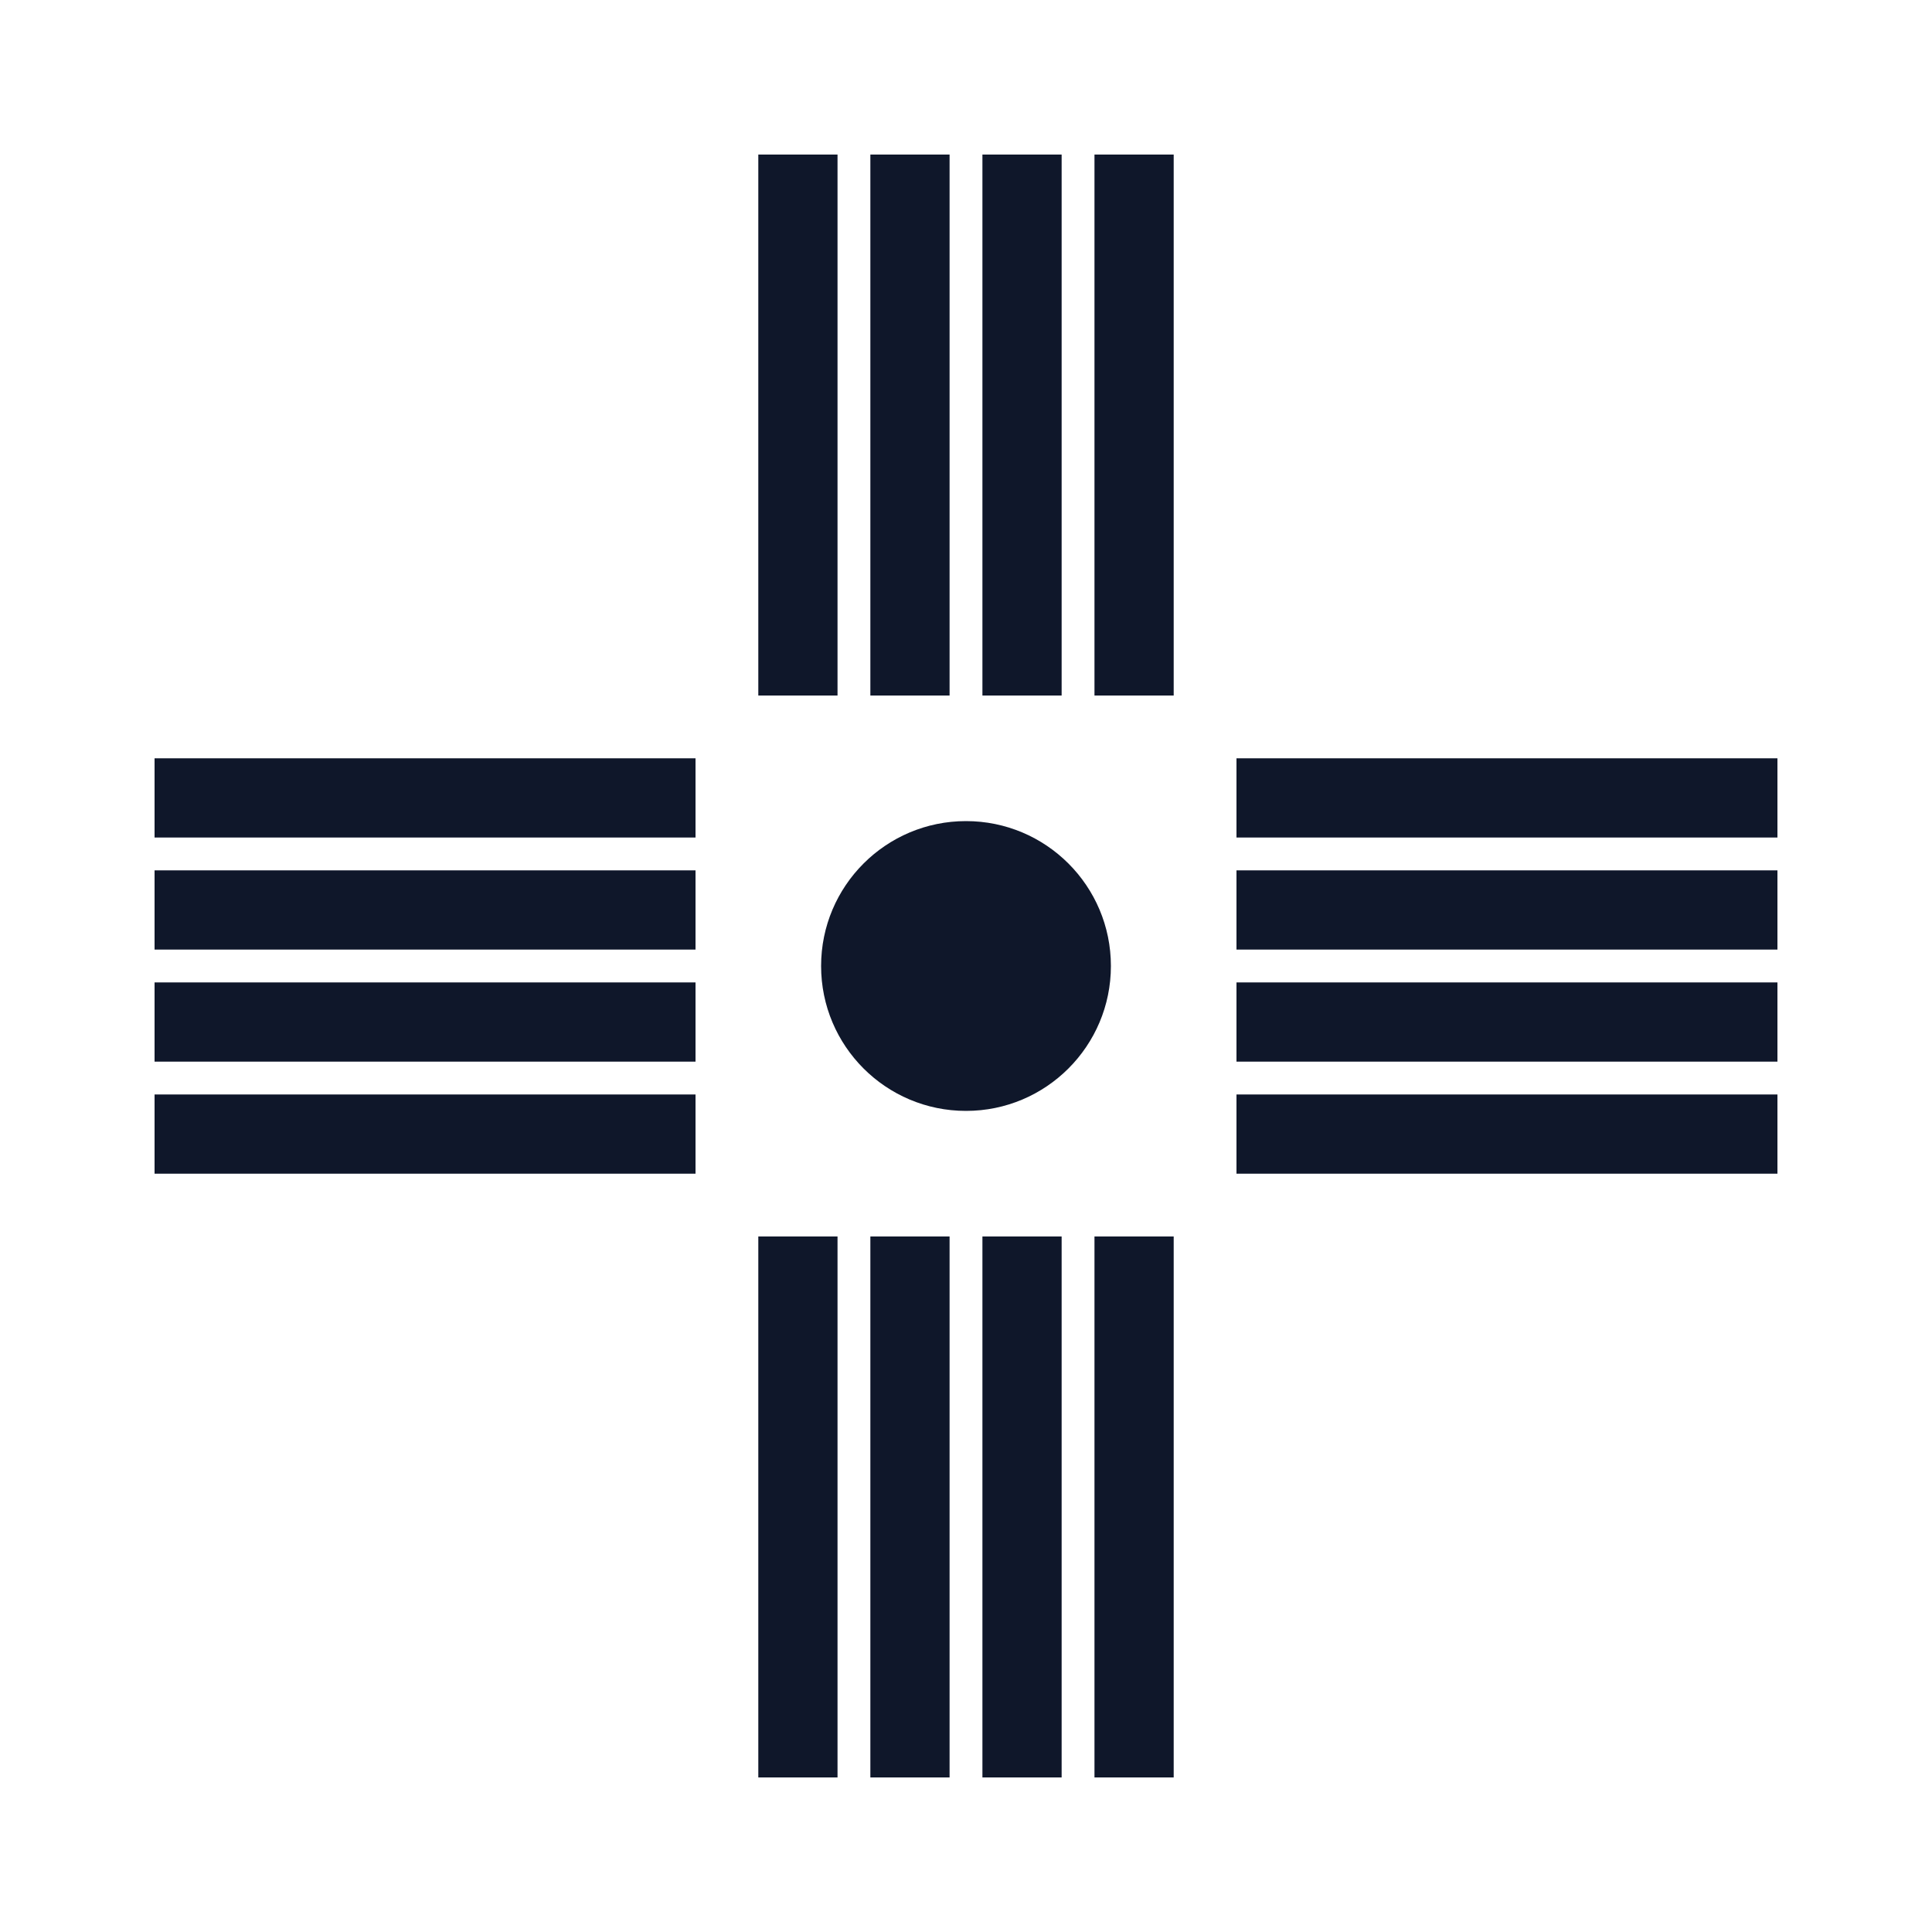
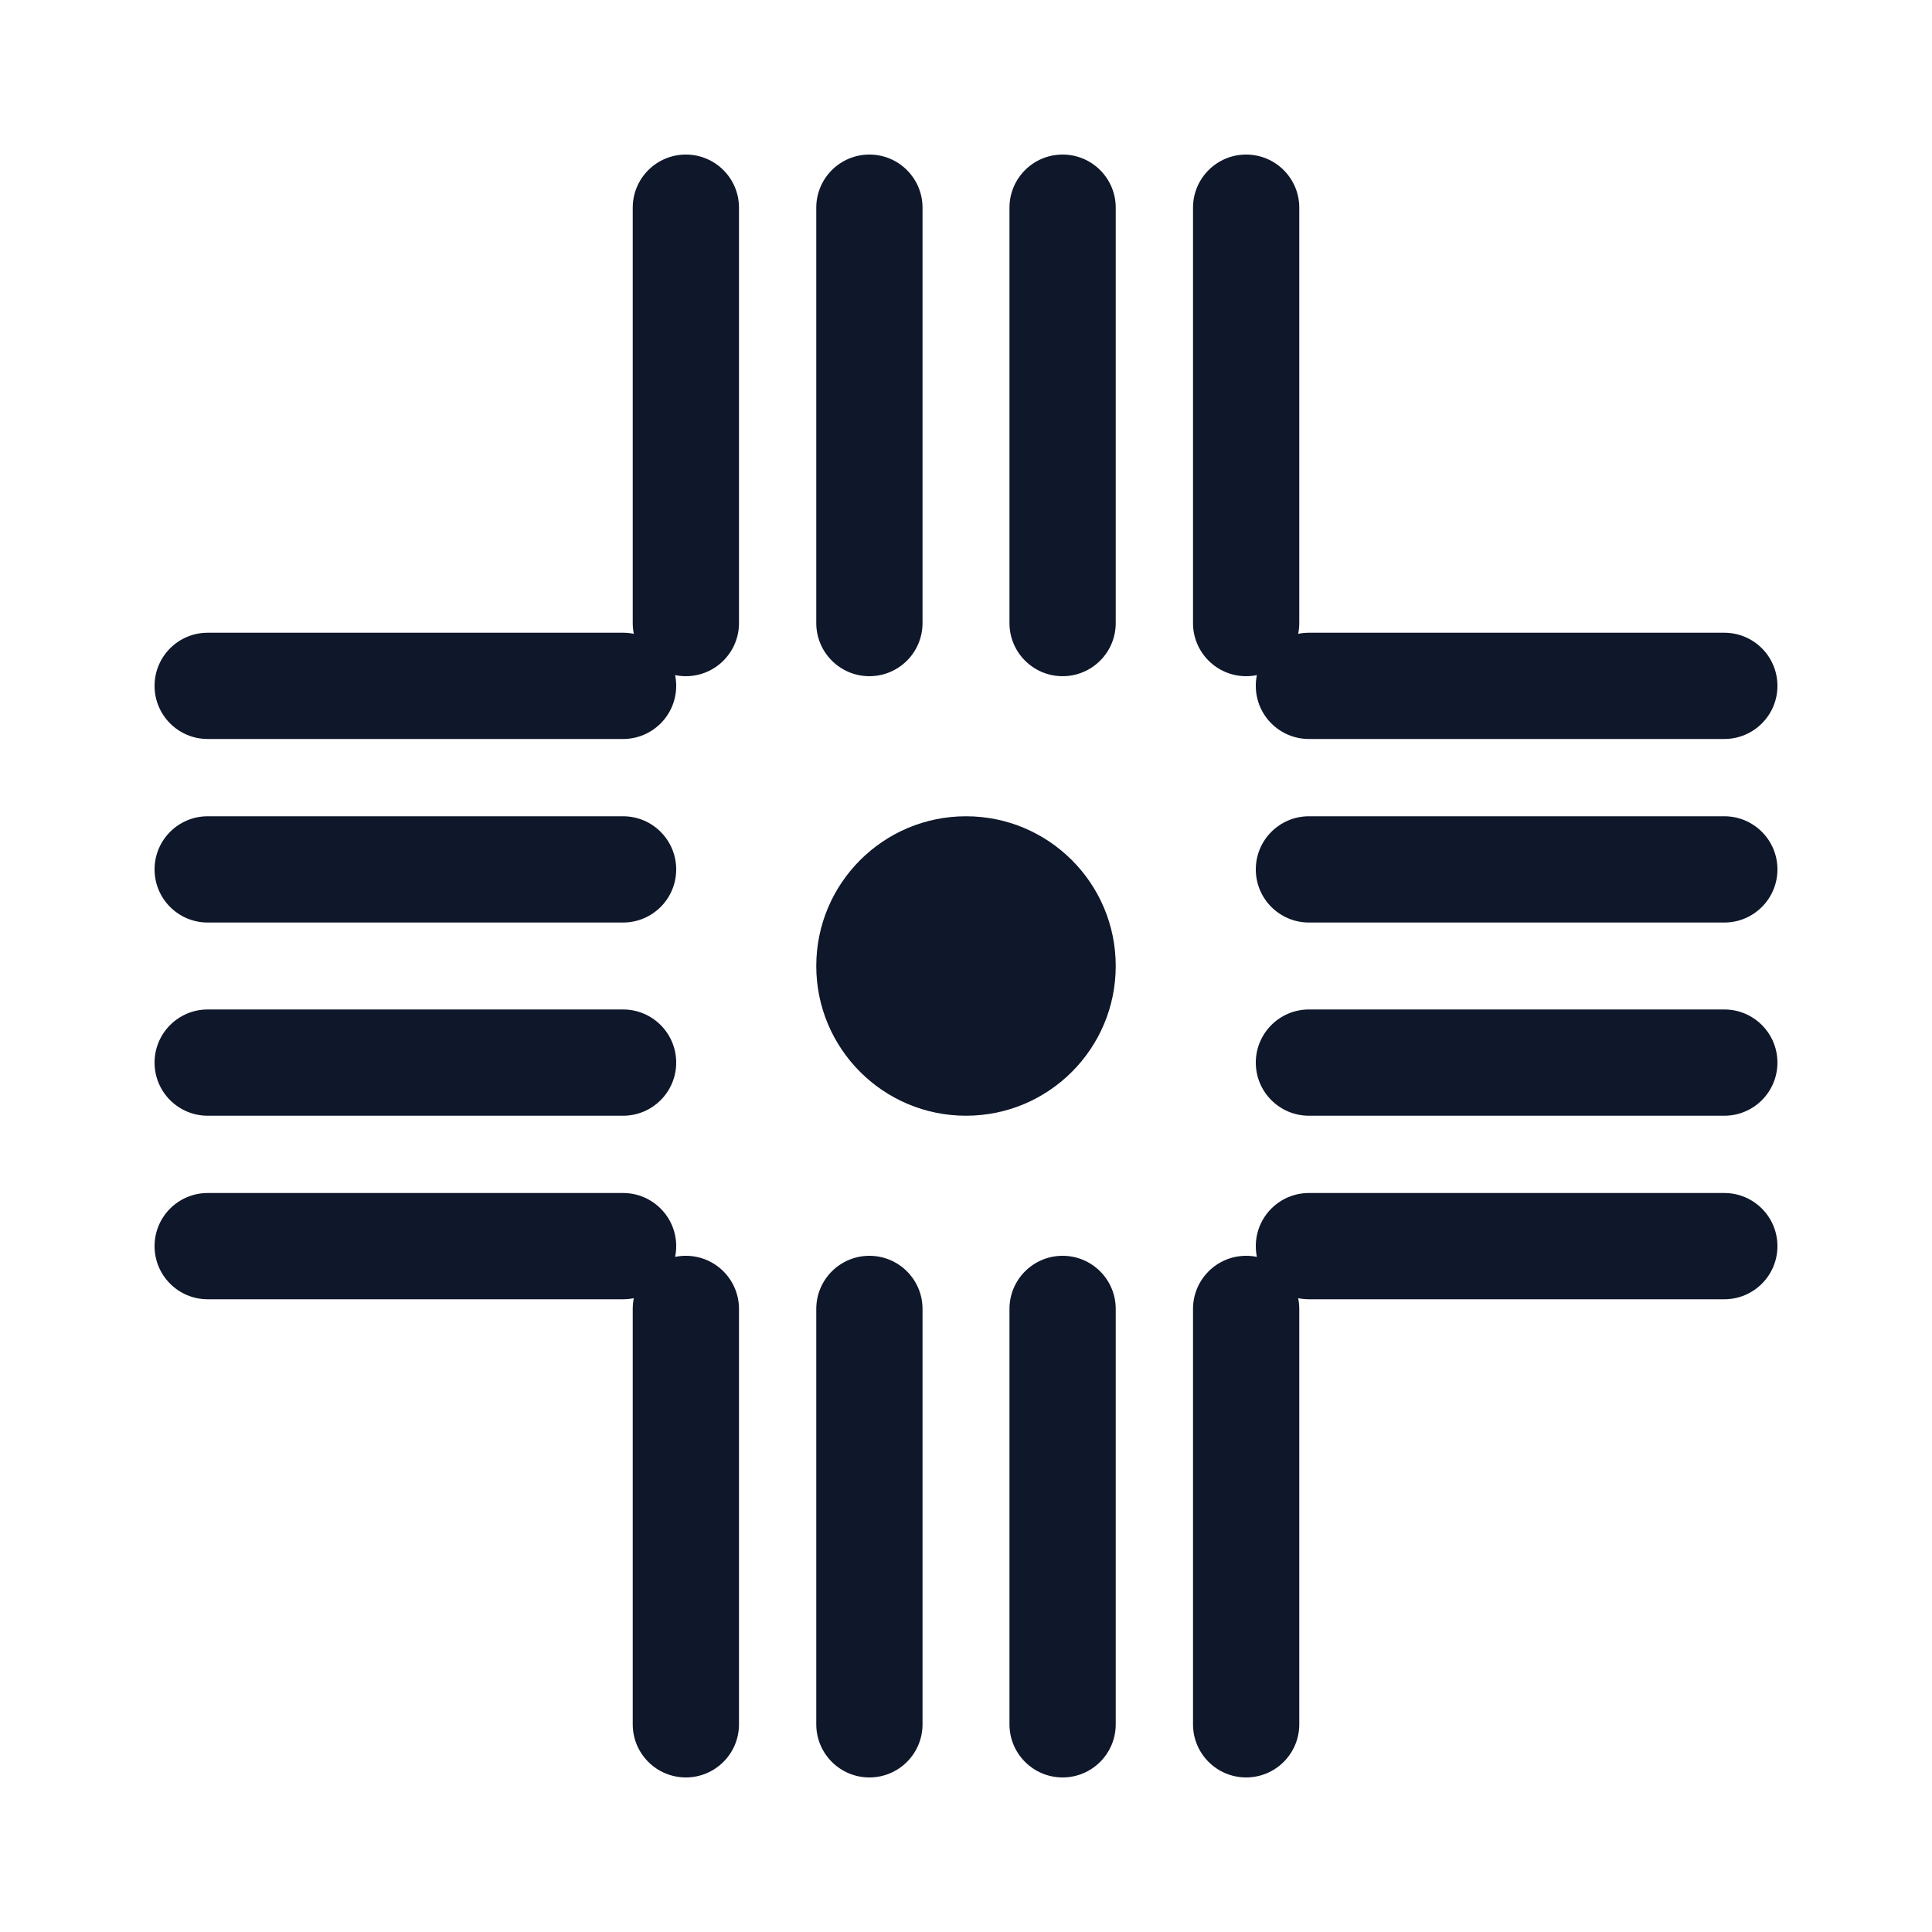
- <svg xmlns="http://www.w3.org/2000/svg" viewBox="0 0 100 100" fill="#0f172a" aria-hidden="true">
-   <circle cx="50" cy="50" r="7.5" />
-   <rect x="39.25" y="8" width="4.1" height="28" />
-   <rect x="45.05" y="8" width="4.1" height="28" />
-   <rect x="50.85" y="8" width="4.1" height="28" />
-   <rect x="56.65" y="8" width="4.1" height="28" />
-   <rect x="39.25" y="64" width="4.1" height="28" />
-   <rect x="45.05" y="64" width="4.1" height="28" />
-   <rect x="50.85" y="64" width="4.1" height="28" />
-   <rect x="56.65" y="64" width="4.1" height="28" />
-   <rect x="8" y="39.25" width="28" height="4.1" />
-   <rect x="8" y="45.05" width="28" height="4.1" />
-   <rect x="8" y="50.85" width="28" height="4.1" />
-   <rect x="8" y="56.65" width="28" height="4.1" />
-   <rect x="64" y="39.25" width="28" height="4.1" />
-   <rect x="64" y="45.05" width="28" height="4.1" />
-   <rect x="64" y="50.85" width="28" height="4.1" />
-   <rect x="64" y="56.65" width="28" height="4.1" />
+ <svg xmlns="http://www.w3.org/2000/svg" viewBox="0 0 200 200" fill="#0f172a" aria-hidden="true">
+   <circle cx="100" cy="100" r="15.5" />
+   <rect x="65.5" y="16" width="11" height="54" rx="5.5" />
+   <rect x="84.5" y="16" width="11" height="54" rx="5.5" />
+   <rect x="104.5" y="16" width="11" height="54" rx="5.5" />
+   <rect x="123.5" y="16" width="11" height="54" rx="5.5" />
+   <rect x="65.5" y="130" width="11" height="54" rx="5.5" />
+   <rect x="84.5" y="130" width="11" height="54" rx="5.5" />
+   <rect x="104.5" y="130" width="11" height="54" rx="5.5" />
+   <rect x="123.5" y="130" width="11" height="54" rx="5.5" />
+   <rect x="16" y="65.5" width="54" height="11" rx="5.5" />
+   <rect x="16" y="84.5" width="54" height="11" rx="5.5" />
+   <rect x="16" y="104.5" width="54" height="11" rx="5.5" />
+   <rect x="16" y="123.5" width="54" height="11" rx="5.5" />
+   <rect x="130" y="65.5" width="54" height="11" rx="5.5" />
+   <rect x="130" y="84.5" width="54" height="11" rx="5.5" />
+   <rect x="130" y="104.5" width="54" height="11" rx="5.5" />
+   <rect x="130" y="123.5" width="54" height="11" rx="5.5" />
</svg>
